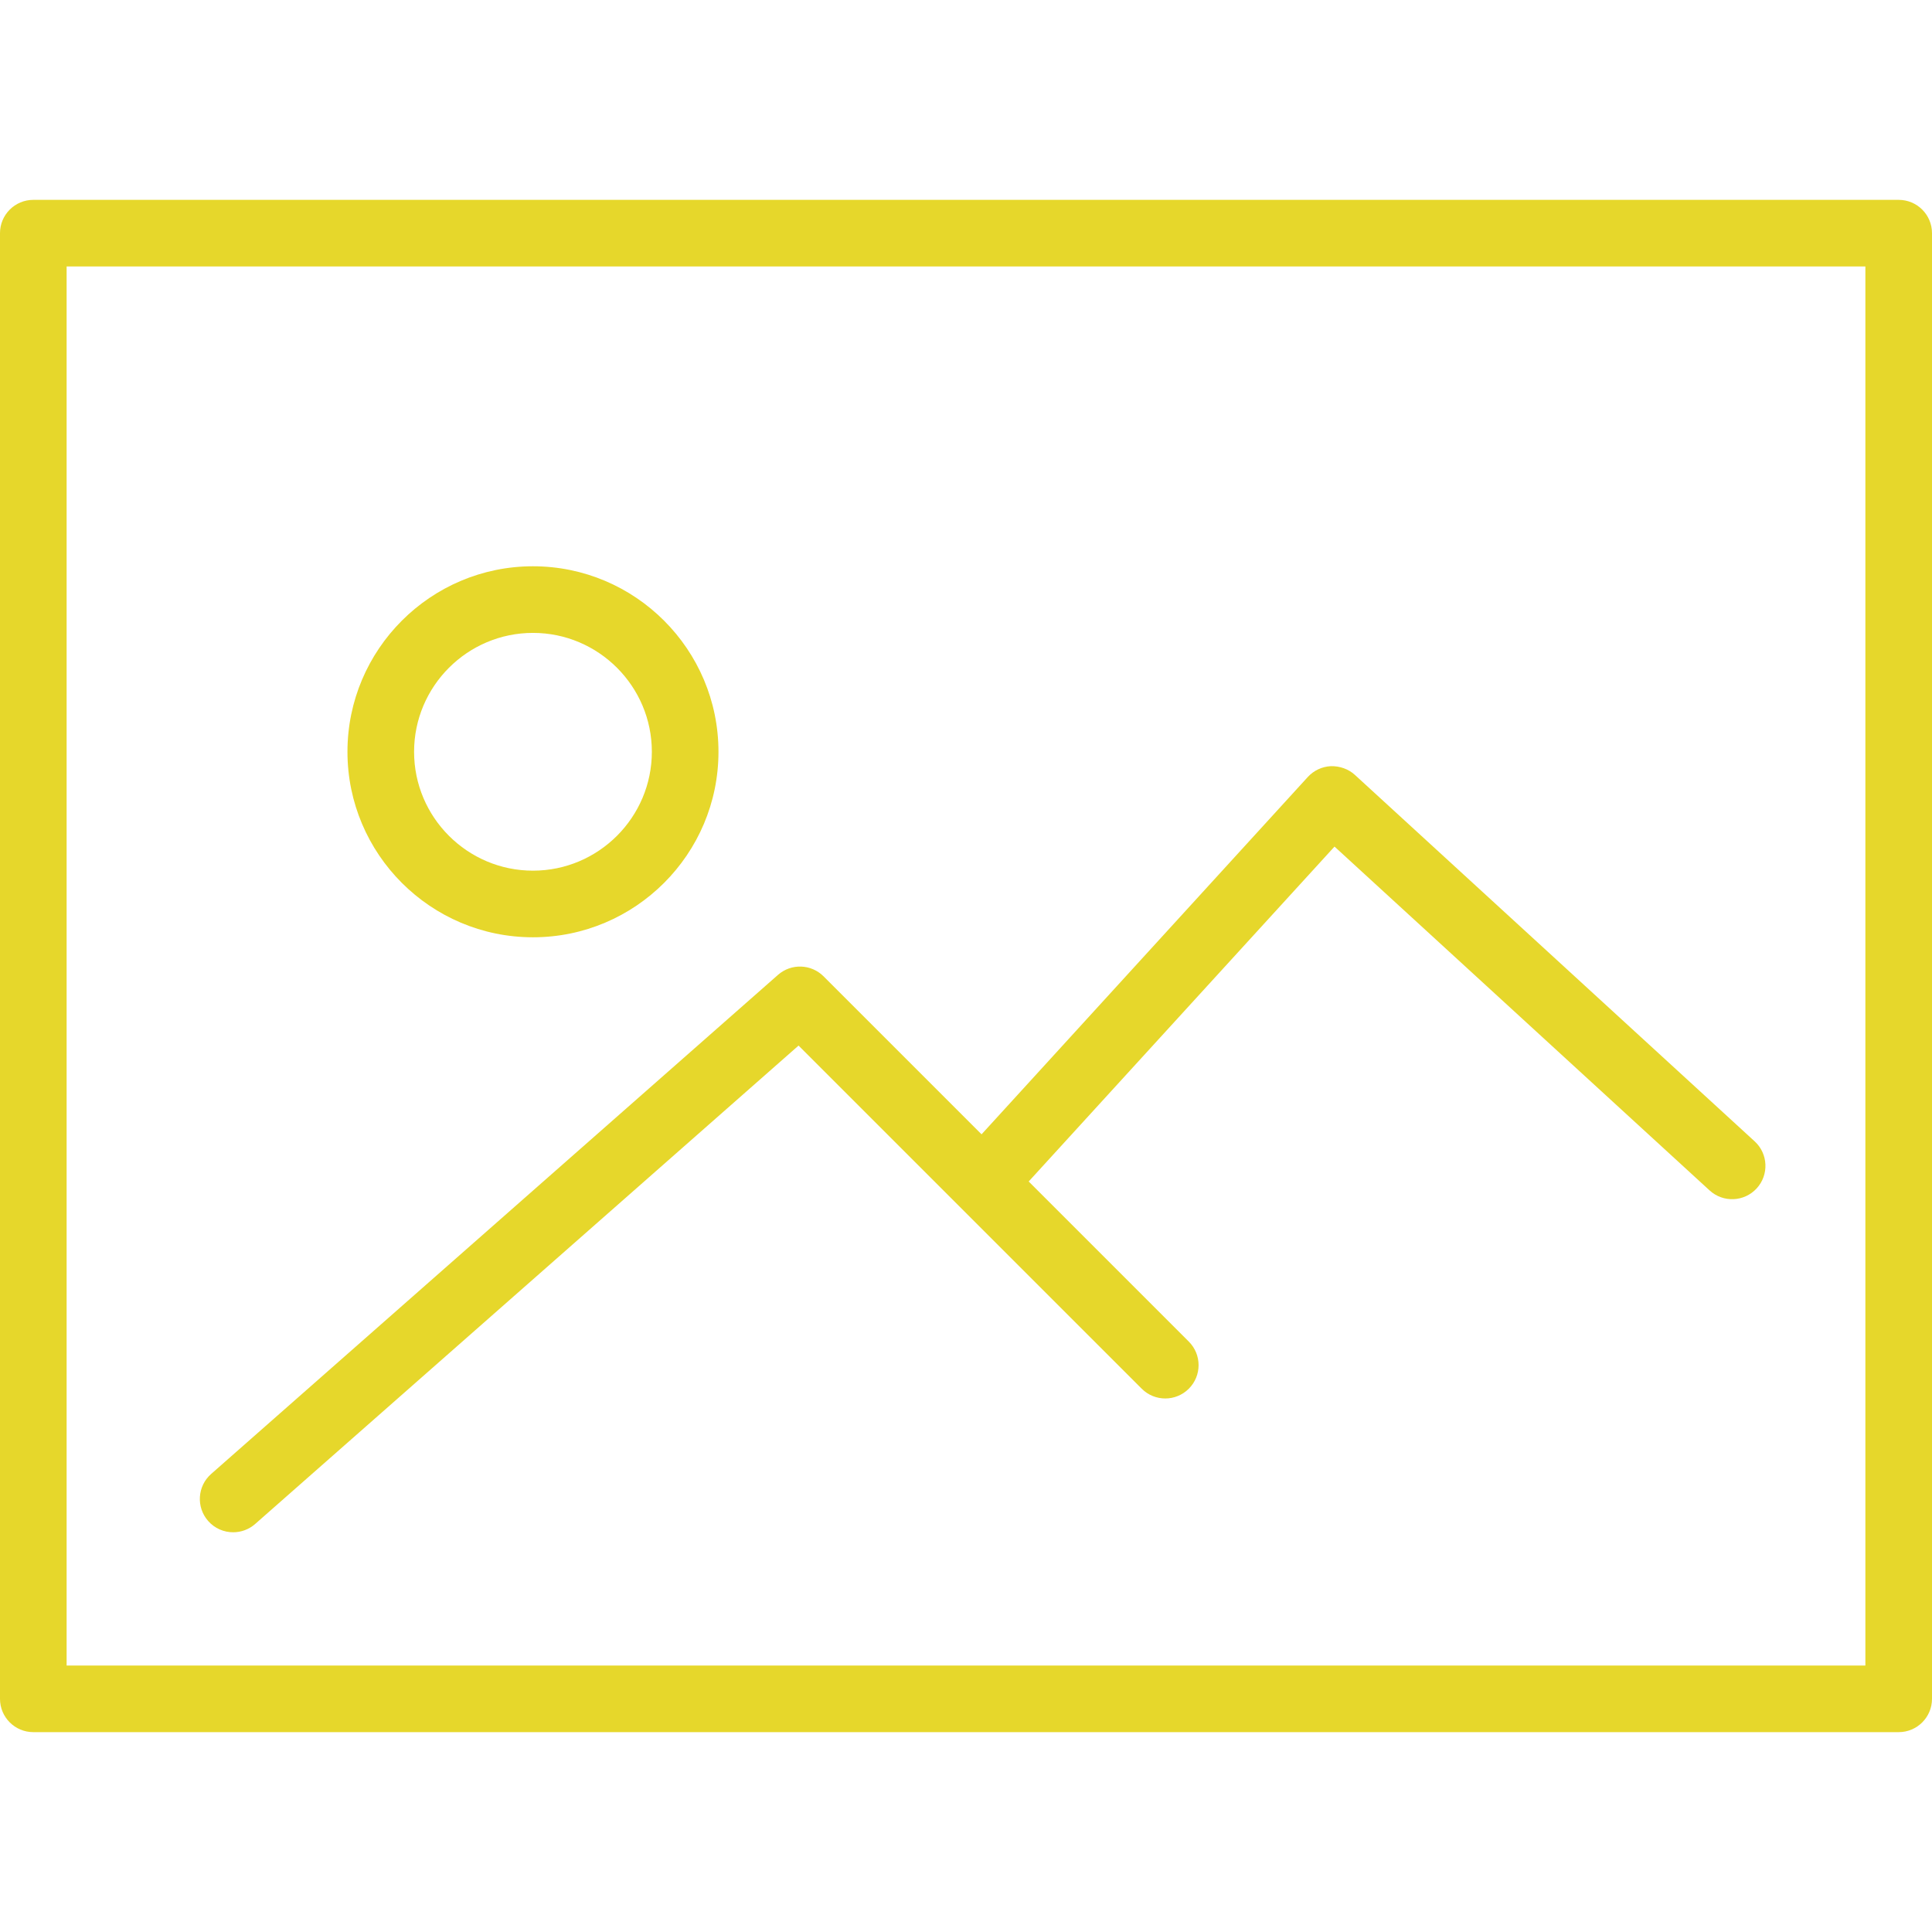
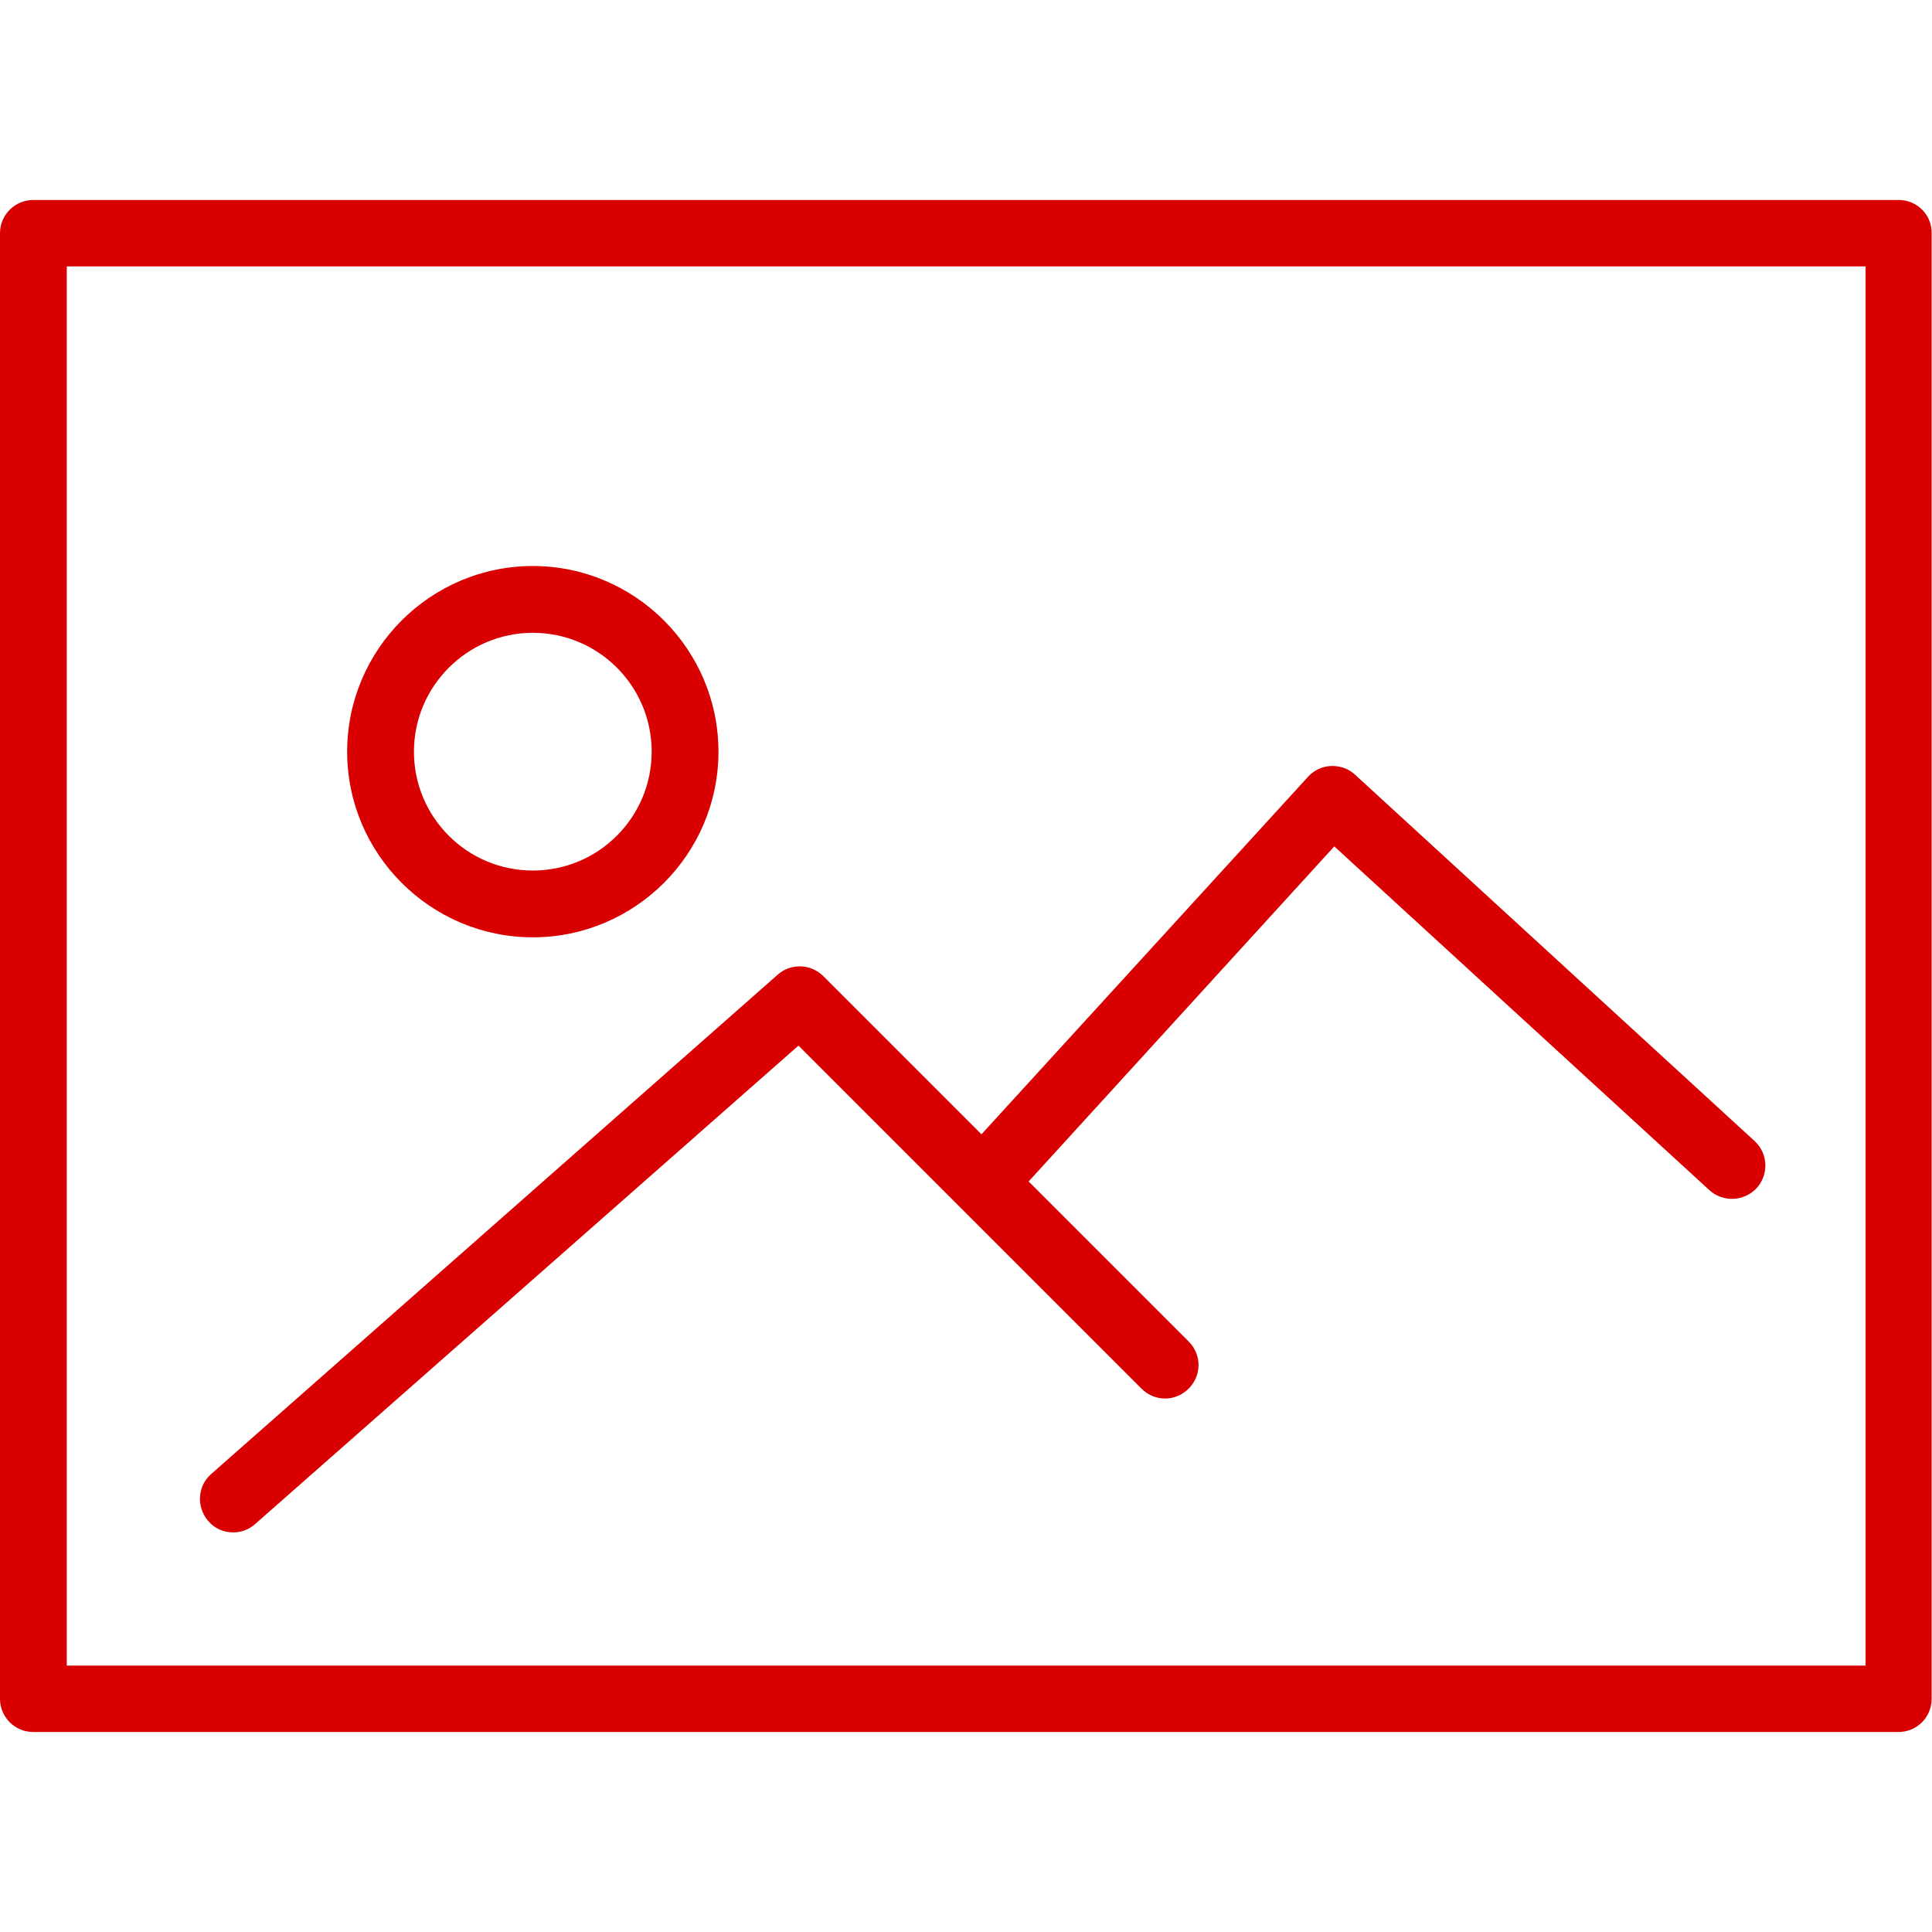
- <svg xmlns="http://www.w3.org/2000/svg" version="1.1" id="Capa_1" x="0px" y="0px" viewBox="0 0 58 58" style="enable-background:new 0 0 58 58;" xml:space="preserve" width="512px" height="512px">
+ <svg xmlns="http://www.w3.org/2000/svg" version="1.1" id="Capa_1" x="0px" y="0px" viewBox="0 0 512 512" style="enable-background:new 0 0 512 512;" xml:space="preserve">
+   <style type="text/css">
+ 	.st0{fill:#D80000;}
+ </style>
  <g>
-     <path d="M57,6H1C0.448,6,0,6.447,0,7v44c0,0.553,0.448,1,1,1h56c0.552,0,1-0.447,1-1V7C58,6.447,57.552,6,57,6z M56,50H2V8h54V50z" fill="#e6d72b" />
-     <path d="M16,28.138c3.071,0,5.569-2.498,5.569-5.568C21.569,19.498,19.071,17,16,17s-5.569,2.498-5.569,5.569   C10.431,25.64,12.929,28.138,16,28.138z M16,19c1.968,0,3.569,1.602,3.569,3.569S17.968,26.138,16,26.138s-3.569-1.601-3.569-3.568   S14.032,19,16,19z" fill="#e6d72b" />
-     <path d="M7,46c0.234,0,0.47-0.082,0.66-0.249l16.313-14.362l10.302,10.301c0.391,0.391,1.023,0.391,1.414,0s0.391-1.023,0-1.414   l-4.807-4.807l9.181-10.054l11.261,10.323c0.407,0.373,1.04,0.345,1.413-0.062c0.373-0.407,0.346-1.04-0.062-1.413l-12-11   c-0.196-0.179-0.457-0.268-0.72-0.262c-0.265,0.012-0.515,0.129-0.694,0.325l-9.794,10.727l-4.743-4.743   c-0.374-0.373-0.972-0.392-1.368-0.044L6.339,44.249c-0.415,0.365-0.455,0.997-0.09,1.412C6.447,45.886,6.723,46,7,46z" fill="#e6d72b" />
+     <path class="st0" d="M503.2,53H8.8C4,53,0,56.9,0,61.8v388.4c0,4.9,4,8.8,8.8,8.8h494.3c4.9,0,8.8-3.9,8.8-8.8V61.8   C512,56.9,508,53,503.2,53z M494.3,441.4H17.7V70.6h476.7V441.4z" />
+     <path class="st0" d="M141.2,248.4c27.1,0,49.2-22.1,49.2-49.2c0-27.1-22.1-49.2-49.2-49.2s-49.2,22.1-49.2,49.2   S114.1,248.4,141.2,248.4z M141.2,167.7c17.4,0,31.5,14.1,31.5,31.5s-14.1,31.5-31.5,31.5s-31.5-14.1-31.5-31.5   S123.9,167.7,141.2,167.7z" />
+     <path class="st0" d="M61.8,406.1c2.1,0,4.1-0.7,5.8-2.2l144-126.8l90.9,90.9c3.5,3.5,9,3.5,12.5,0c3.5-3.5,3.5-9,0-12.5l-42.4-42.4   l81-88.8l99.4,91.1c3.6,3.3,9.2,3,12.5-0.5c3.3-3.6,3.1-9.2-0.5-12.5l-105.9-97.1c-1.7-1.6-4-2.4-6.4-2.3c-2.3,0.1-4.5,1.1-6.1,2.9   l-86.5,94.7l-41.9-41.9c-3.3-3.3-8.6-3.5-12.1-0.4L56,390.6c-3.7,3.2-4,8.8-0.8,12.5C56.9,405.1,59.3,406.1,61.8,406.1z" />
  </g>
-   <g>
- </g>
-   <g>
- </g>
-   <g>
- </g>
-   <g>
- </g>
-   <g>
- </g>
-   <g>
- </g>
-   <g>
- </g>
-   <g>
- </g>
-   <g>
- </g>
-   <g>
- </g>
-   <g>
- </g>
-   <g>
- </g>
-   <g>
- </g>
-   <g>
- </g>
-   <g>
- </g>
</svg>
